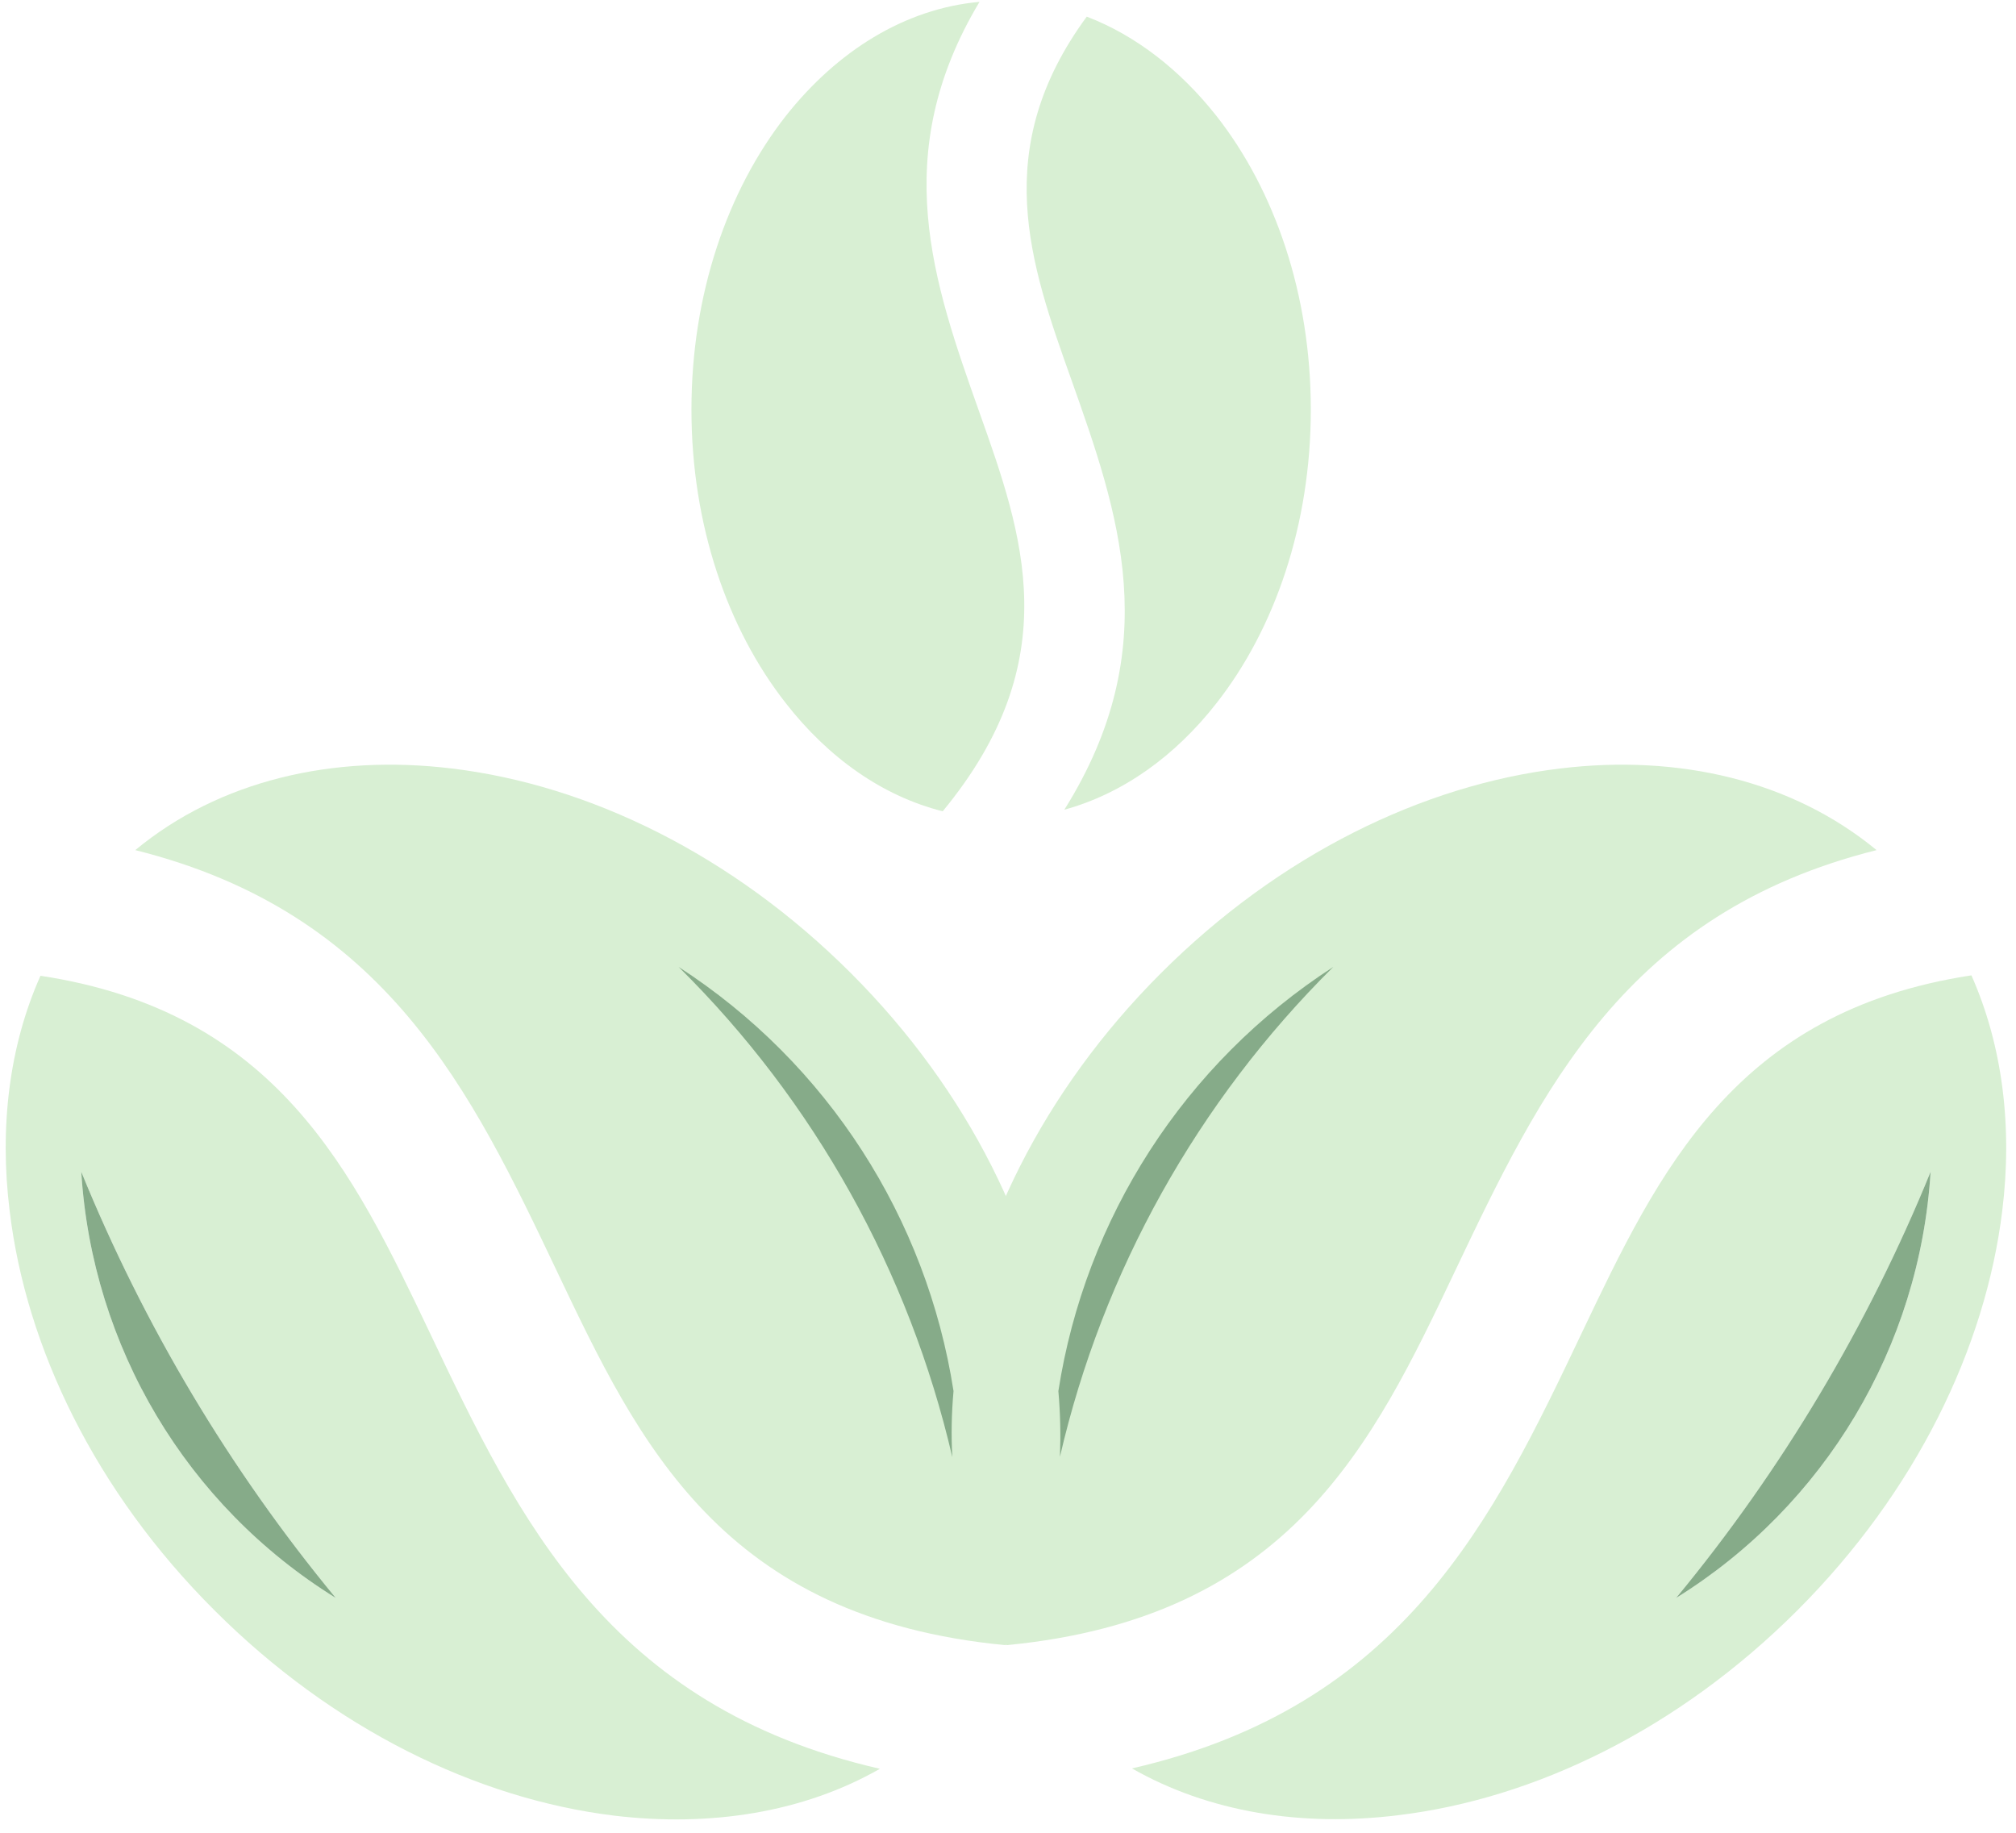
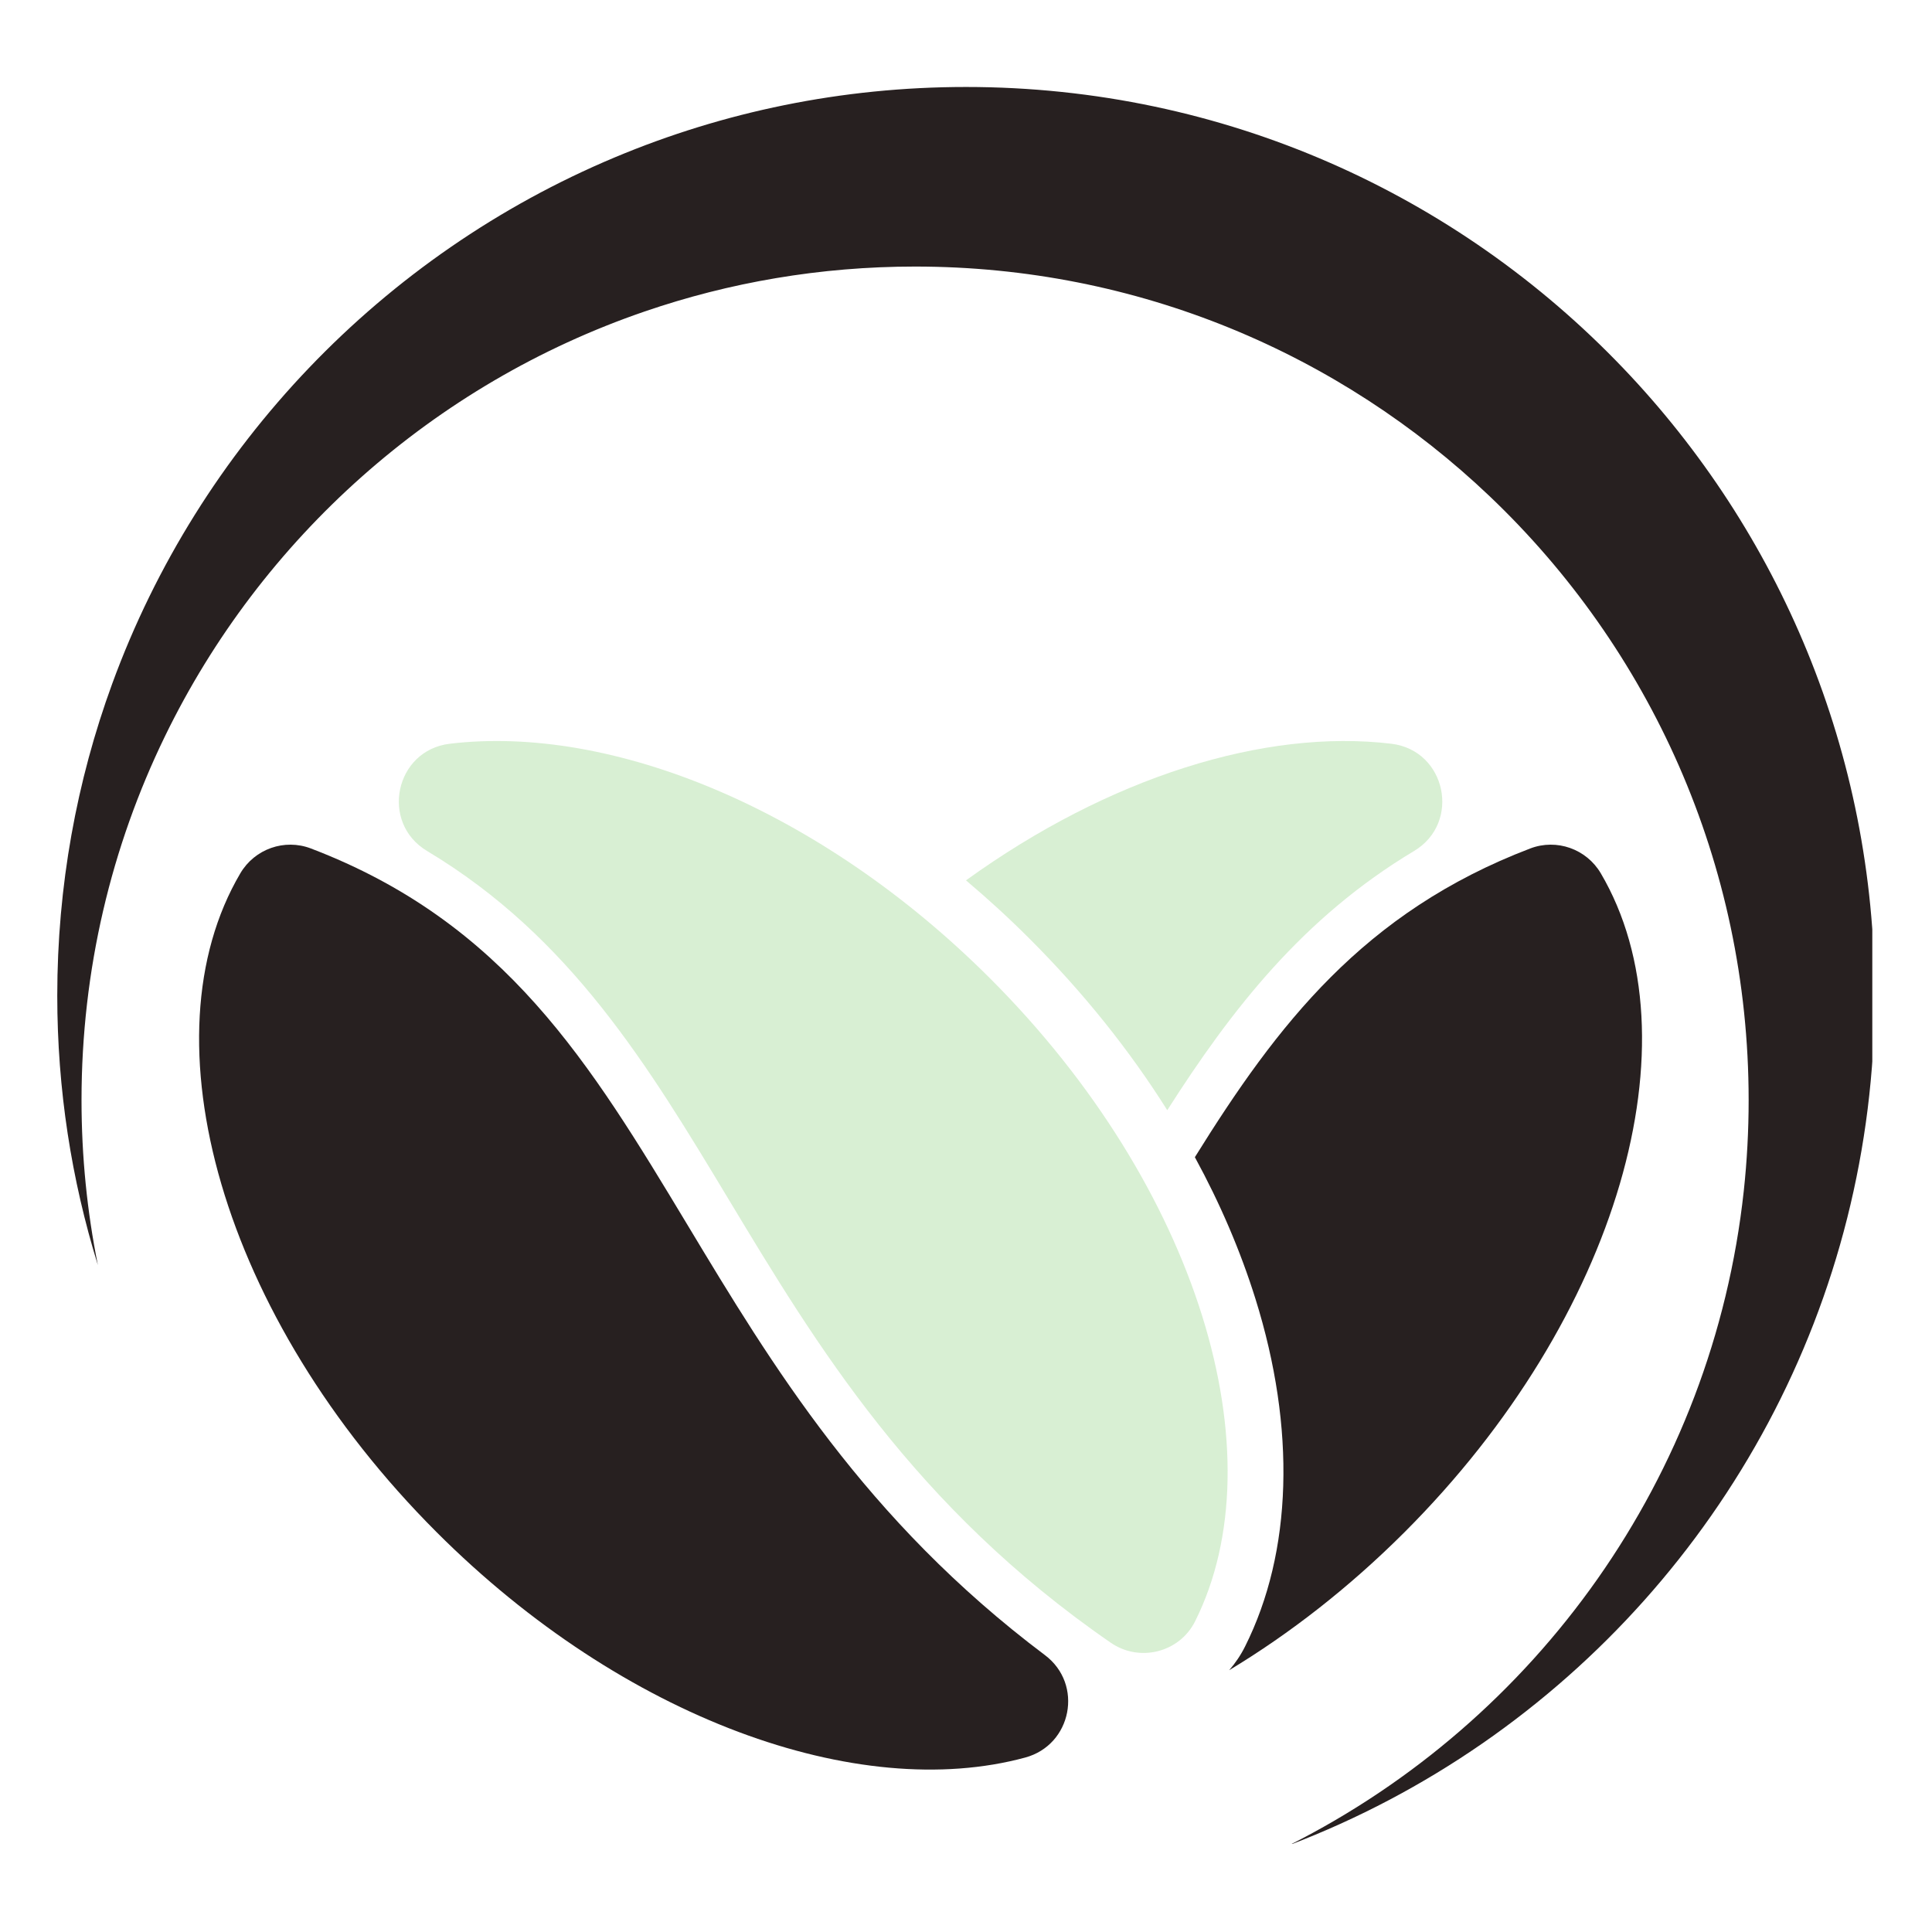
- <svg xmlns="http://www.w3.org/2000/svg" width="330" zoomAndPan="magnify" viewBox="0 0 247.5 225" height="300" preserveAspectRatio="xMidYMid meet" version="1.0">
+ <svg xmlns="http://www.w3.org/2000/svg" width="300" zoomAndPan="magnify" viewBox="0 0 224.88 225" height="300" preserveAspectRatio="xMidYMid meet" version="1.0">
  <defs>
-     <clipPath id="8a65a3c320">
-       <path d="M 84 0.227 L 161 0.227 L 161 100 L 84 100 Z M 84 0.227 " clip-rule="nonzero" />
-     </clipPath>
-     <clipPath id="5e998a4b9a">
-       <path d="M 116 93 L 246.902 93 L 246.902 224 L 116 224 Z M 116 93 " clip-rule="nonzero" />
+     <clipPath id="a82e1b16a4">
+       <path d="M 6.602 10.102 L 217.988 10.102 L 217.988 214.742 L 6.602 214.742 Z M 6.602 10.102 " clip-rule="nonzero" />
    </clipPath>
  </defs>
-   <g clip-path="url(#8a65a3c320)">
-     <path fill="#d8efd3" d="M 149.336 14.227 C 156.508 23.363 160.926 36.133 160.926 50.281 C 160.926 64.43 156.508 77.199 149.336 86.336 C 144.273 92.82 137.84 97.438 130.668 99.402 C 143.195 79.41 137.301 62.906 131.504 46.547 C 126.445 32.352 121.484 18.305 133.418 2.043 C 139.461 4.352 144.914 8.625 149.336 14.227 Z M 120.254 0.227 C 109.008 18.992 114.605 34.711 120.207 50.527 C 125.609 65.707 131.062 81.031 115.734 99.598 C 108.32 97.73 101.688 93.016 96.48 86.336 C 89.309 77.199 84.887 64.43 84.887 50.281 C 84.887 36.133 89.309 23.363 96.48 14.227 C 102.77 6.27 111.07 1.062 120.254 0.227 Z M 120.254 0.227 " fill-opacity="1" fill-rule="nonzero" />
+   <path fill="#d8efd3" d="M 84.848 139.762 C 75.426 124.109 66.398 109.121 49.68 99.109 C 44.168 95.812 45.938 87.387 52.312 86.617 C 71.16 84.352 95.504 94.207 115.254 113.953 C 139.512 138.211 148.84 169.402 139.117 188.824 C 137.293 192.461 132.637 193.621 129.289 191.305 C 106.359 175.488 94.992 156.609 84.848 139.762 " fill-opacity="1" fill-rule="nonzero" />
+   <path fill="#272020" d="M 186.367 101.703 C 184.699 98.871 181.227 97.637 178.152 98.812 C 158.727 106.223 148.688 119.344 139.094 134.766 C 142.035 140.152 144.402 145.68 146.148 151.258 C 150.879 166.367 150.449 180.746 144.945 191.738 C 144.438 192.754 143.812 193.68 143.094 194.508 C 150.156 190.25 157.082 184.863 163.52 178.43 C 188.566 153.379 197.691 120.941 186.367 101.703 " fill-opacity="1" fill-rule="nonzero" />
+   <path fill="#d8efd3" d="M 164.617 99.109 C 170.129 95.812 168.359 87.387 161.98 86.617 C 147.223 84.844 129.094 90.504 112.438 102.527 C 114.98 104.668 117.461 106.941 119.863 109.344 C 126.094 115.574 131.473 122.289 135.879 129.293 C 143.352 117.582 151.68 106.855 164.617 99.109 " fill-opacity="1" fill-rule="nonzero" />
+   <path fill="#272020" d="M 27.93 101.703 C 29.598 98.871 33.07 97.637 36.145 98.812 C 58.812 107.461 68.703 123.887 80.016 142.672 C 89.797 158.922 100.688 177.008 121.637 192.758 C 126.141 196.145 124.773 203.211 119.332 204.684 C 99.914 209.949 72.555 200.203 50.781 178.43 C 25.734 153.379 16.605 120.941 27.93 101.703 " fill-opacity="1" fill-rule="nonzero" />
+   <g clip-path="url(#a82e1b16a4)">
+     <path fill="#272020" d="M 188.961 42.859 C 169.695 22.691 142.531 10.129 112.438 10.129 C 97.949 10.129 84.145 13.043 71.574 18.312 C 44.492 29.656 23.133 51.934 13.008 79.625 C 8.867 90.953 6.609 103.191 6.609 115.957 C 6.609 126.879 8.266 137.414 11.336 147.324 C 10.09 141.117 9.434 134.695 9.434 128.121 C 9.434 112.934 12.922 98.559 19.145 85.758 C 30.359 62.668 50.461 44.695 75 36.281 C 84.879 32.887 95.48 31.043 106.512 31.043 C 132.453 31.043 156.02 41.223 173.434 57.801 C 192.012 75.484 203.586 100.453 203.586 128.121 C 203.586 131.691 203.395 135.215 203.02 138.688 C 199.406 172.086 178.852 200.398 150.125 214.867 C 182.082 202.688 206.613 175.465 215.066 141.852 C 217.152 133.562 218.266 124.891 218.266 115.957 C 218.266 87.605 207.113 61.859 188.961 42.859 " fill-opacity="1" fill-rule="nonzero" />
  </g>
-   <path fill="#d8efd3" d="M 1.188 148.672 C 3.199 165.469 11.746 183.152 26.336 197.695 C 40.926 212.281 58.559 220.828 75.359 222.891 C 87.246 224.316 98.641 222.5 108.023 217.145 C 74.621 209.484 63.617 186.445 52.762 163.602 C 43.332 143.809 34 124.207 4.969 119.789 C 1.137 128.383 -0.09 138.355 1.188 148.672 Z M 83.316 118.707 C 101.195 136.441 113.281 159.184 117.945 183.891 C 118.438 157.66 105.371 133 83.316 118.707 Z M 9.977 143.855 C 17.691 162.77 28.203 180.402 41.219 196.172 C 22.898 184.824 11.305 165.324 9.977 143.855 Z M 16.609 104.363 C 47.457 112.074 57.871 133.984 68.383 156.09 C 78.453 177.258 88.621 198.625 123.449 201.969 C 129.145 192.438 131.109 180.699 129.637 168.516 C 127.574 151.715 119.027 134.031 104.488 119.492 C 89.898 104.902 72.266 96.355 55.465 94.344 C 40.875 92.574 26.926 95.816 16.609 104.363 Z M 16.609 104.363 " fill-opacity="1" fill-rule="nonzero" />
-   <g clip-path="url(#5e998a4b9a)">
-     <path fill="#d8efd3" d="M 245.809 148.672 C 243.746 165.469 235.199 183.152 220.66 197.695 C 206.07 212.281 188.434 220.828 171.637 222.844 C 159.75 224.316 148.352 222.449 138.969 217.098 C 172.371 209.434 183.375 186.395 194.23 163.555 C 203.664 143.758 212.996 124.16 242.027 119.738 C 245.859 128.383 247.086 138.355 245.809 148.672 Z M 163.68 118.707 C 145.797 136.441 133.715 159.133 129.047 183.891 C 128.508 157.66 141.621 133 163.68 118.707 Z M 237.016 143.855 C 229.305 162.77 218.793 180.402 205.773 196.172 C 224.047 184.824 235.691 165.324 237.016 143.855 Z M 230.383 104.363 C 199.535 112.074 189.121 133.984 178.609 156.09 C 168.543 177.258 158.371 198.625 123.547 201.969 C 117.898 192.438 115.883 180.699 117.355 168.516 C 119.371 151.715 127.969 134.031 142.508 119.492 C 157.098 104.902 174.73 96.355 191.531 94.344 C 206.117 92.574 220.02 95.816 230.383 104.363 Z M 230.383 104.363 " fill-opacity="1" fill-rule="nonzero" />
-   </g>
-   <path fill="#86ab89" d="M 117.062 170.773 C 113.77 149.605 101.637 130.547 83.316 118.707 C 100.016 135.211 111.609 156.09 116.914 178.879 C 116.766 176.227 116.816 173.527 117.062 170.773 Z M 117.062 170.773 " fill-opacity="1" fill-rule="nonzero" />
-   <path fill="#86ab89" d="M 163.68 118.707 C 145.355 130.547 133.223 149.605 129.934 170.773 C 130.176 173.527 130.227 176.18 130.129 178.832 C 135.383 156.09 147.027 135.211 163.68 118.707 Z M 163.68 118.707 " fill-opacity="1" fill-rule="nonzero" />
-   <path fill="#86ab89" d="M 237.016 143.855 C 229.305 162.77 218.793 180.402 205.773 196.172 C 224.047 184.824 235.691 165.324 237.016 143.855 Z M 237.016 143.855 " fill-opacity="1" fill-rule="nonzero" />
-   <path fill="#86ab89" d="M 41.219 196.172 C 28.203 180.402 17.691 162.77 9.977 143.855 C 11.305 165.324 22.898 184.824 41.219 196.172 Z M 41.219 196.172 " fill-opacity="1" fill-rule="nonzero" />
</svg>
